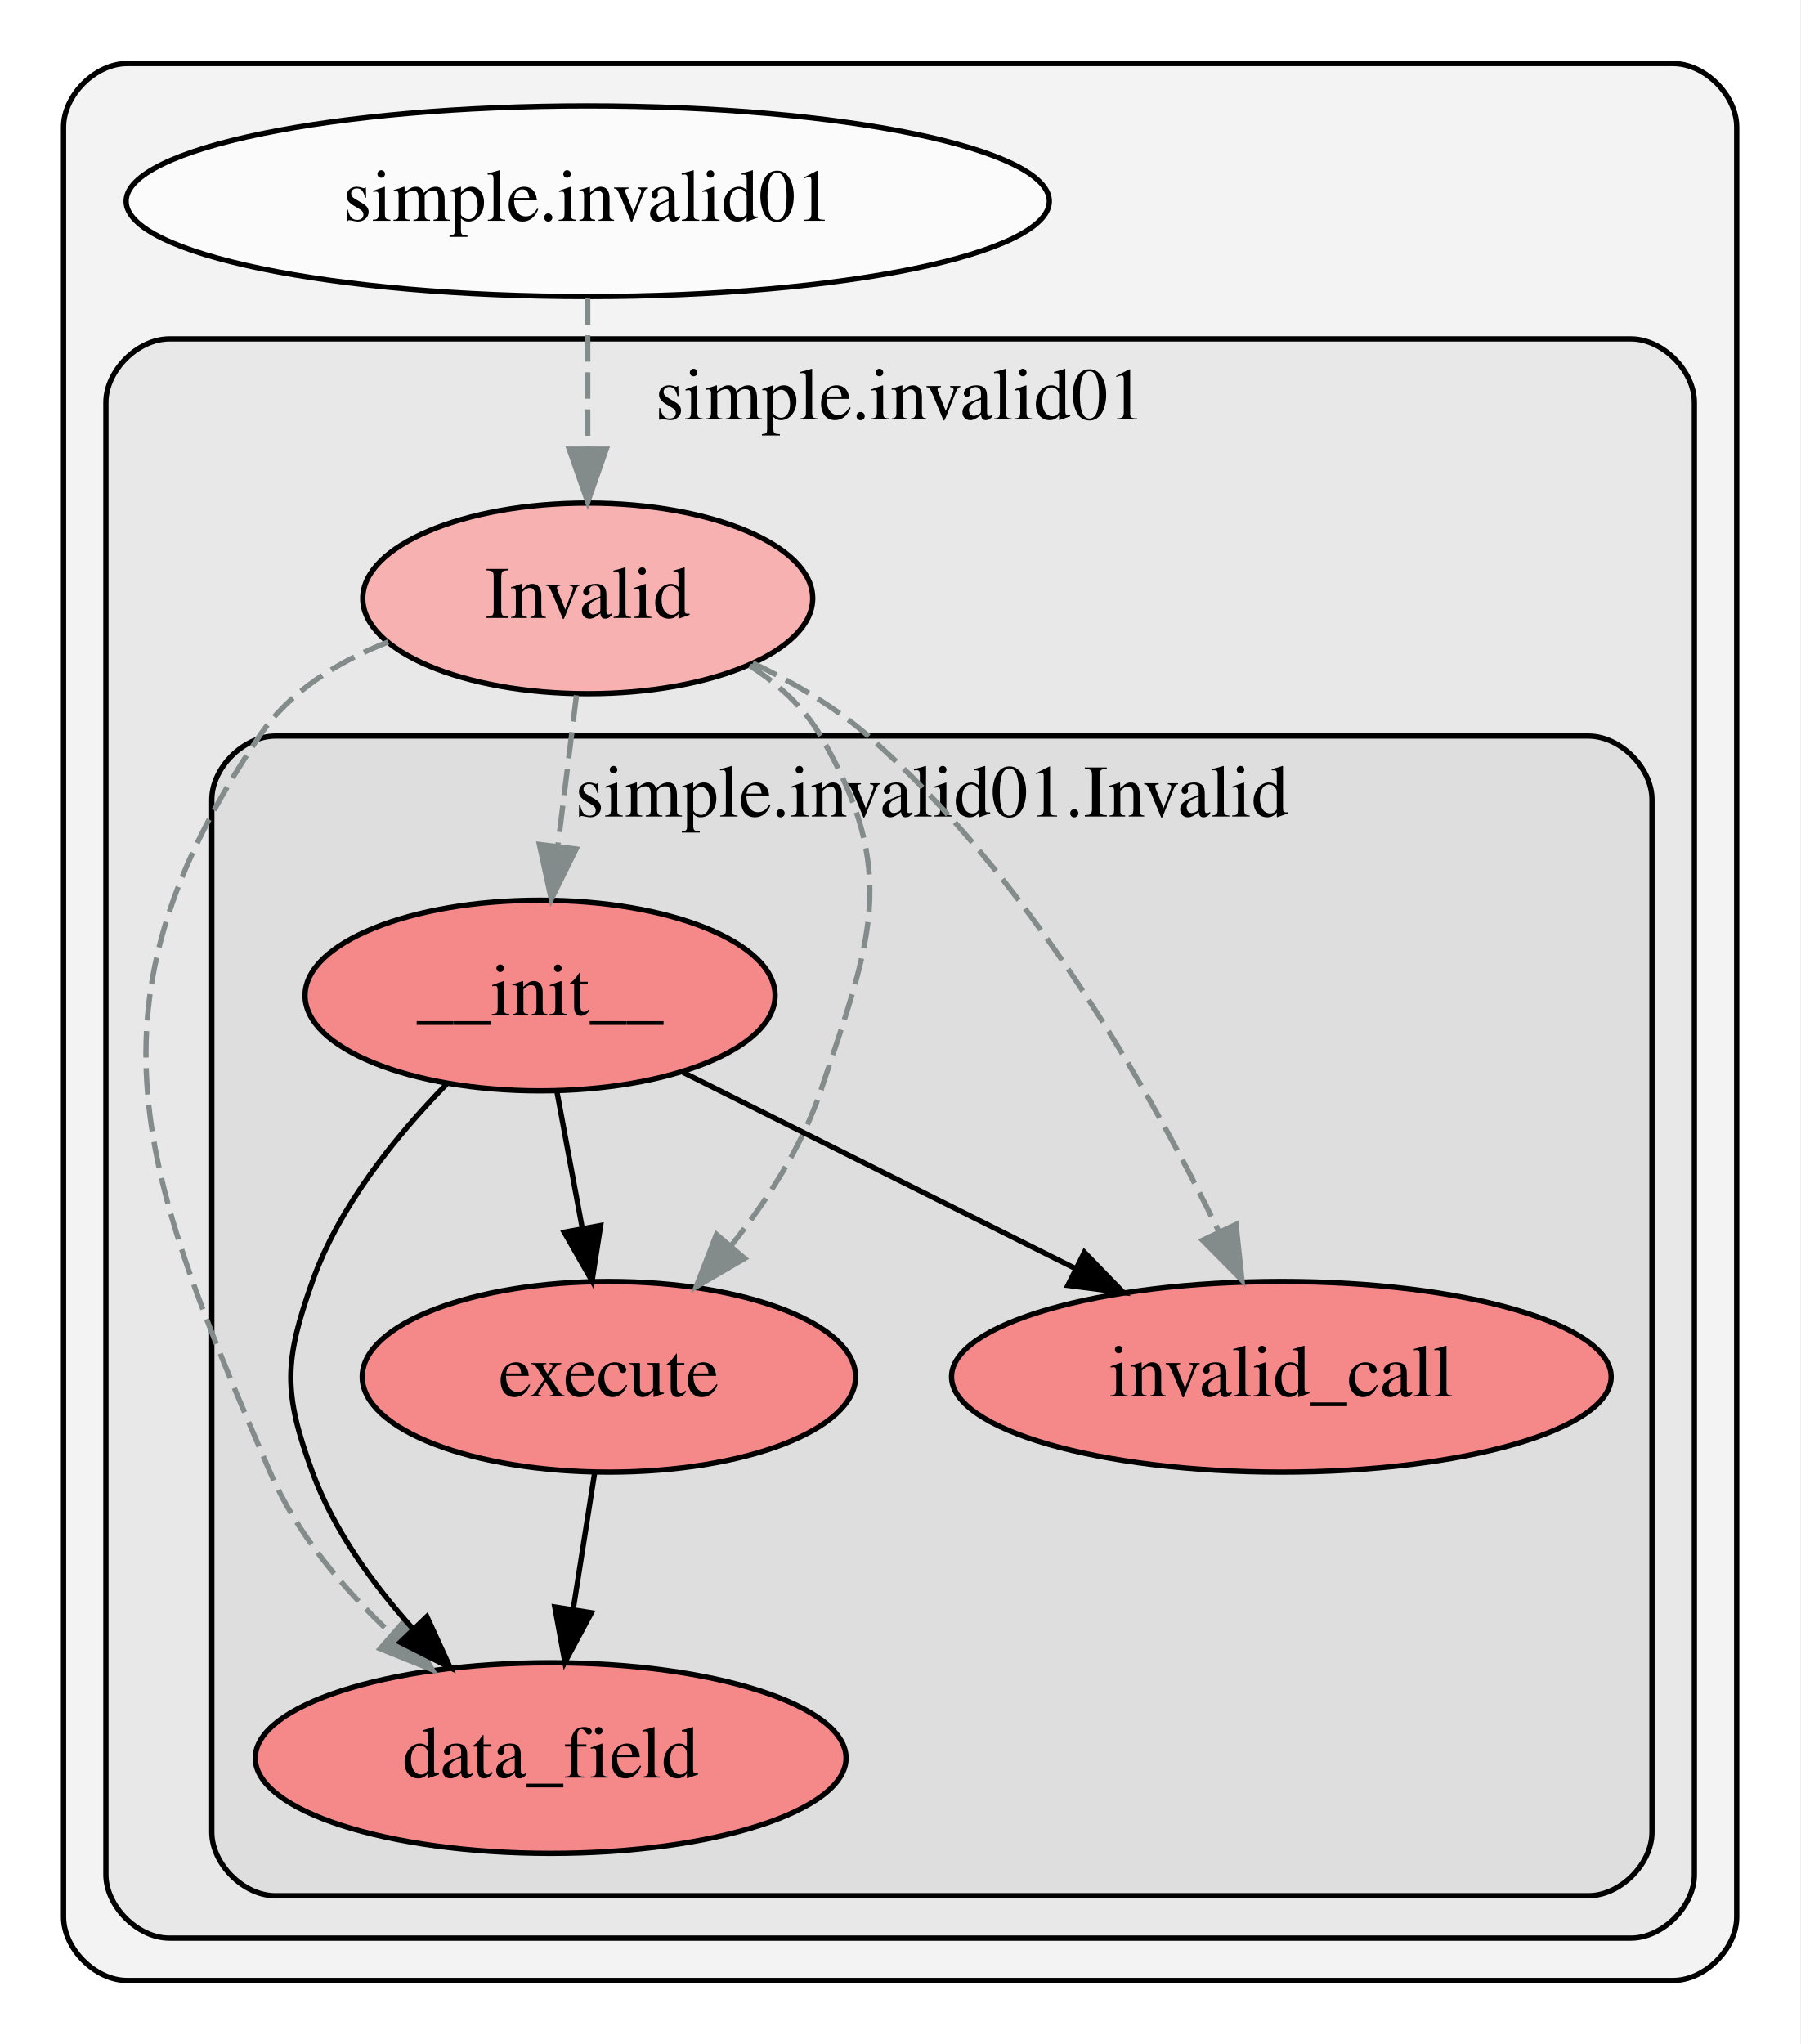
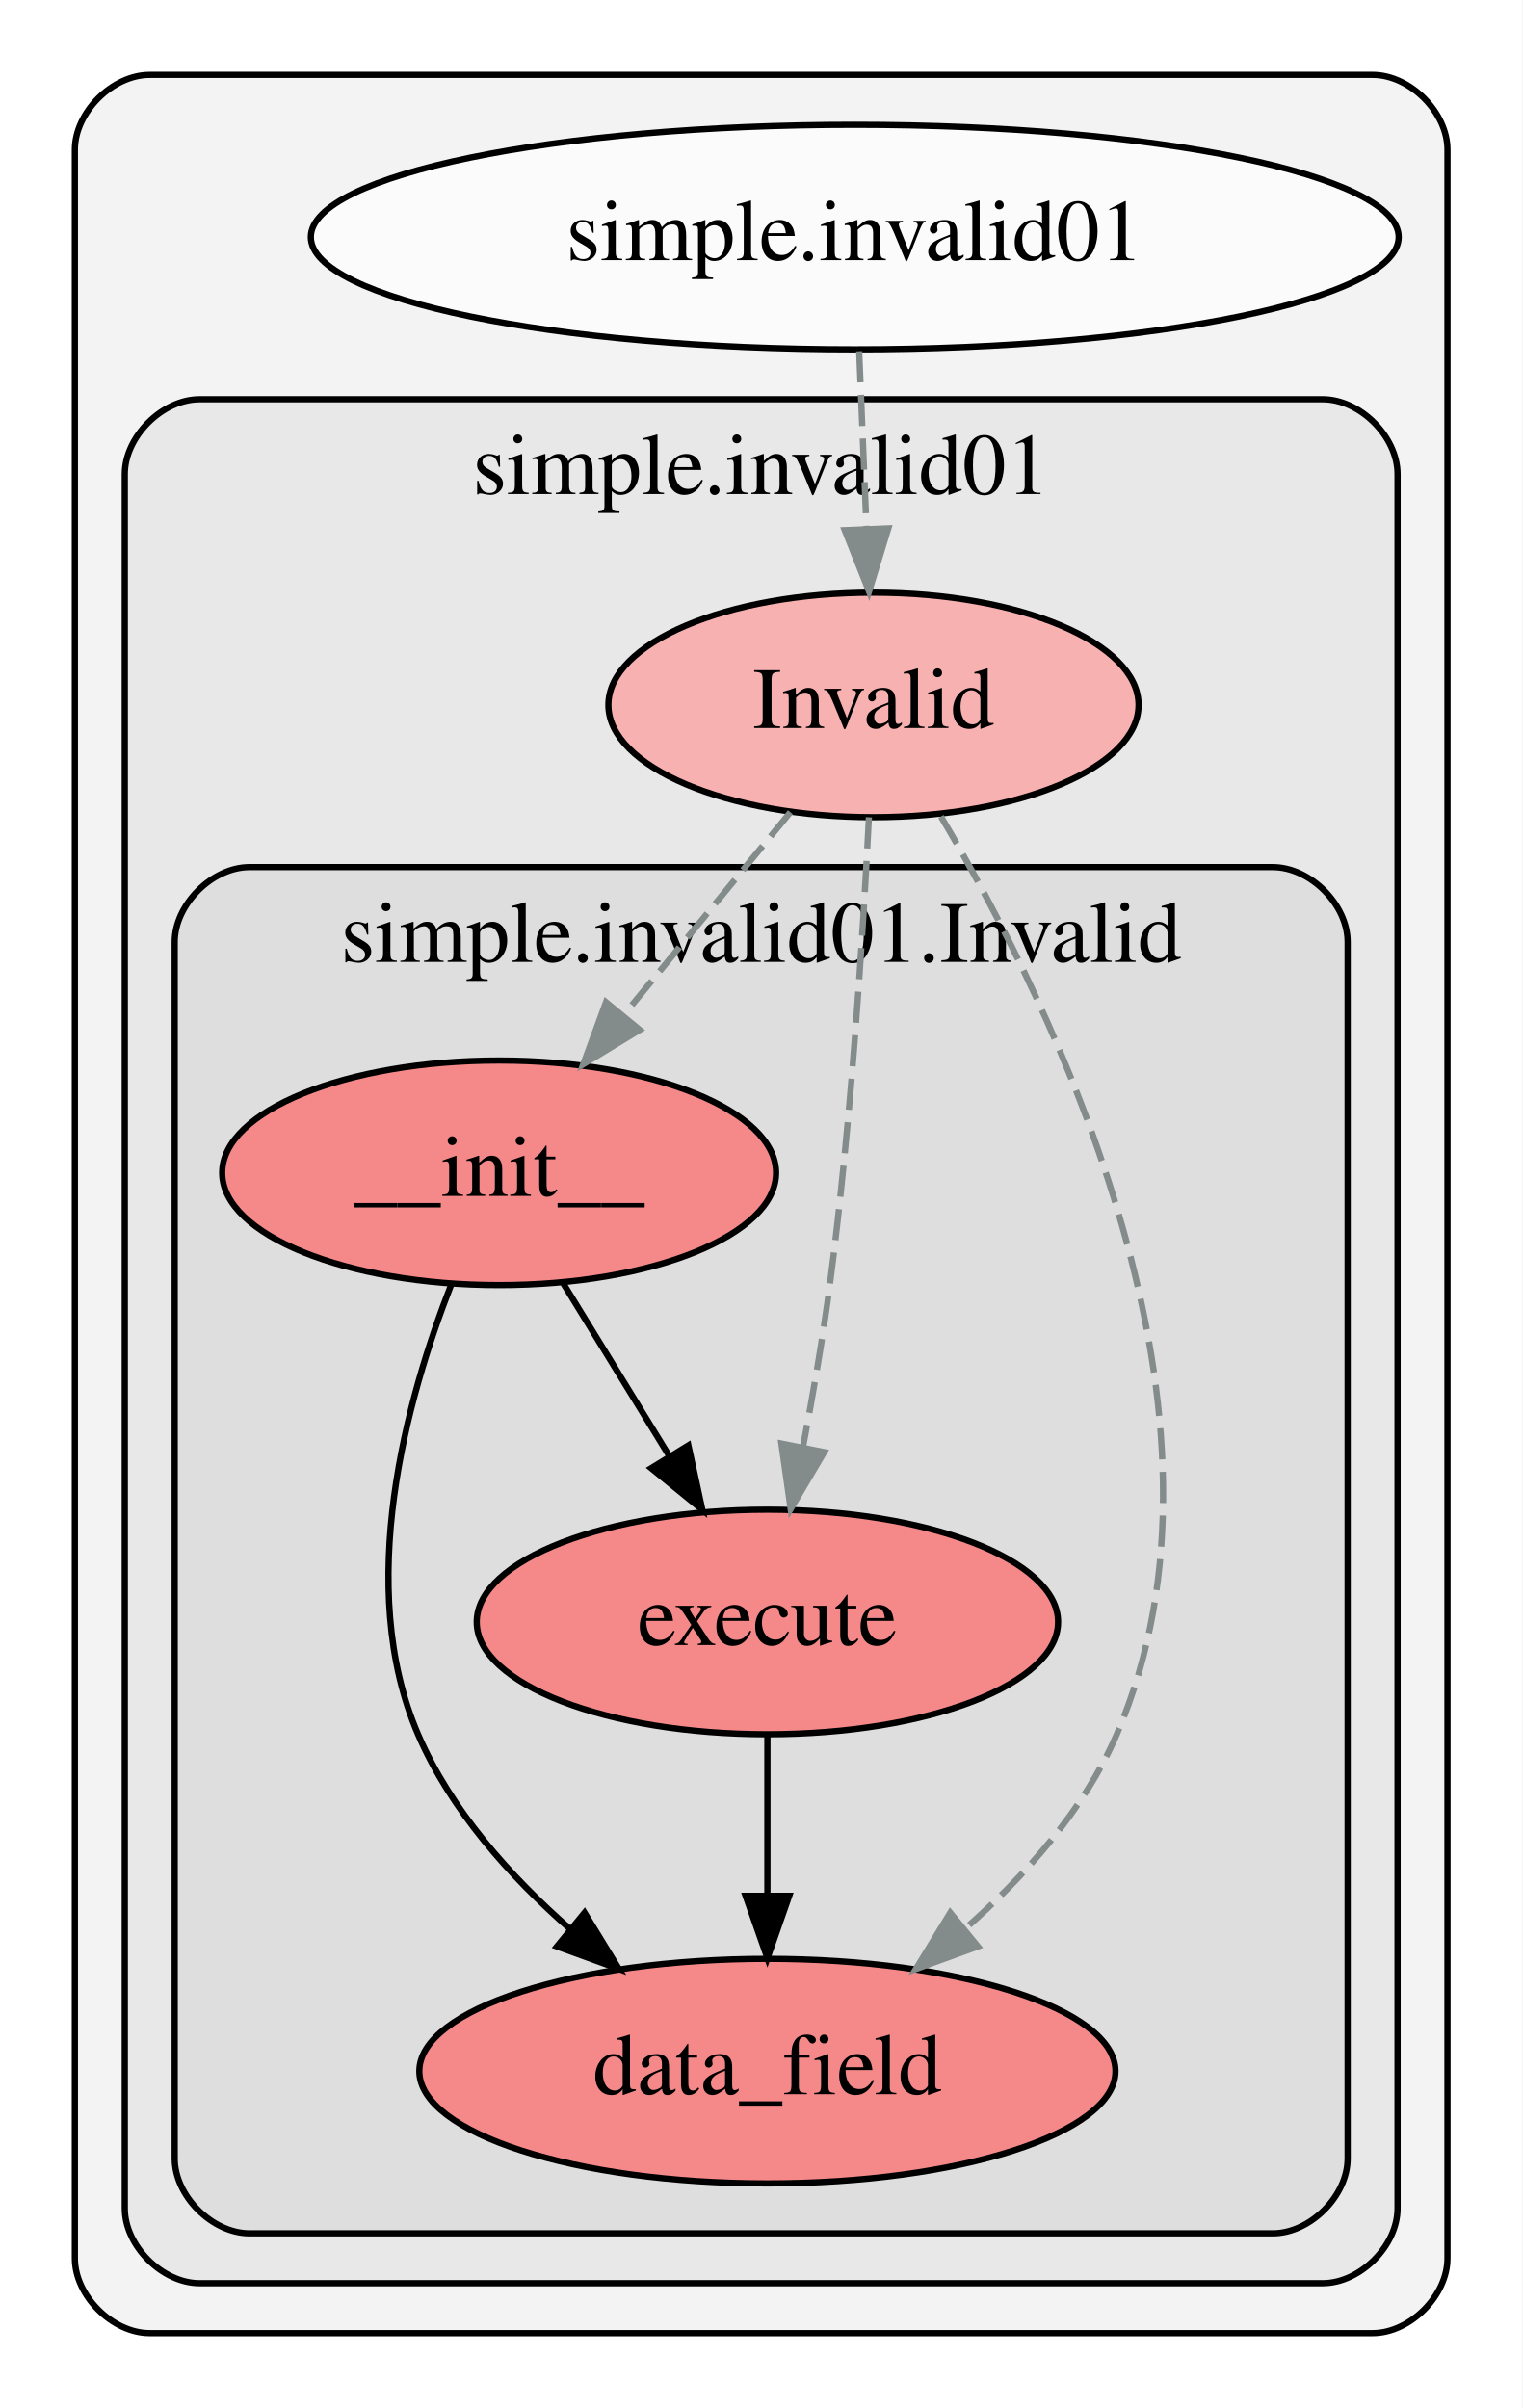
- <svg xmlns="http://www.w3.org/2000/svg" width="340pt" height="386pt" viewBox="0.00 0.00 340.00 386.00">
+ <svg xmlns="http://www.w3.org/2000/svg" width="244pt" height="386pt" viewBox="0.00 0.00 244.00 386.00">
  <g id="graph0" class="graph" transform="scale(1 1) rotate(0) translate(4 382)">
-     <polygon fill="white" stroke="transparent" points="-4,4 -4,-382 336,-382 336,4 -4,4" />
+     <polygon fill="white" stroke="transparent" points="-4,4 -4,-382 240,-382 240,4 -4,4" />
    <g id="clust1" class="cluster">
-       <path fill="#808080" fill-opacity="0.094" stroke="black" d="M20,-8C20,-8 312,-8 312,-8 318,-8 324,-14 324,-20 324,-20 324,-358 324,-358 324,-364 318,-370 312,-370 312,-370 20,-370 20,-370 14,-370 8,-364 8,-358 8,-358 8,-20 8,-20 8,-14 14,-8 20,-8" />
+       <path fill="#808080" fill-opacity="0.094" stroke="black" d="M20,-8C20,-8 216,-8 216,-8 222,-8 228,-14 228,-20 228,-20 228,-358 228,-358 228,-364 222,-370 216,-370 216,-370 20,-370 20,-370 14,-370 8,-364 8,-358 8,-358 8,-20 8,-20 8,-14 14,-8 20,-8" />
    </g>
    <g id="clust2" class="cluster">
-       <path fill="#808080" fill-opacity="0.094" stroke="black" d="M28,-16C28,-16 304,-16 304,-16 310,-16 316,-22 316,-28 316,-28 316,-306 316,-306 316,-312 310,-318 304,-318 304,-318 28,-318 28,-318 22,-318 16,-312 16,-306 16,-306 16,-28 16,-28 16,-22 22,-16 28,-16" />
-       <text text-anchor="middle" x="166" y="-302.8" font-family="Times,serif" font-size="14.00">simple.invalid01</text>
+       <path fill="#808080" fill-opacity="0.094" stroke="black" d="M28,-16C28,-16 208,-16 208,-16 214,-16 220,-22 220,-28 220,-28 220,-306 220,-306 220,-312 214,-318 208,-318 208,-318 28,-318 28,-318 22,-318 16,-312 16,-306 16,-306 16,-28 16,-28 16,-22 22,-16 28,-16" />
+       <text text-anchor="middle" x="118" y="-302.8" font-family="Times,serif" font-size="14.00">simple.invalid01</text>
    </g>
    <g id="clust3" class="cluster">
-       <path fill="#808080" fill-opacity="0.094" stroke="black" d="M48,-24C48,-24 296,-24 296,-24 302,-24 308,-30 308,-36 308,-36 308,-231 308,-231 308,-237 302,-243 296,-243 296,-243 48,-243 48,-243 42,-243 36,-237 36,-231 36,-231 36,-36 36,-36 36,-30 42,-24 48,-24" />
-       <text text-anchor="middle" x="172" y="-227.8" font-family="Times,serif" font-size="14.00">simple.invalid01.Invalid</text>
+       <path fill="#808080" fill-opacity="0.094" stroke="black" d="M36,-24C36,-24 200,-24 200,-24 206,-24 212,-30 212,-36 212,-36 212,-231 212,-231 212,-237 206,-243 200,-243 200,-243 36,-243 36,-243 30,-243 24,-237 24,-231 24,-231 24,-36 24,-36 24,-30 30,-24 36,-24" />
+       <text text-anchor="middle" x="118" y="-227.8" font-family="Times,serif" font-size="14.00">simple.invalid01.Invalid</text>
    </g>
    <g id="node1" class="node">
-       <ellipse fill="#ffffff" fill-opacity="0.698" stroke="black" cx="107" cy="-344" rx="87.18" ry="18" />
-       <text text-anchor="middle" x="107" y="-340.3" font-family="Times,serif" font-size="14.00" fill="#000000">simple.invalid01</text>
+       <ellipse fill="#ffffff" fill-opacity="0.698" stroke="black" cx="133" cy="-344" rx="87.18" ry="18" />
+       <text text-anchor="middle" x="133" y="-340.3" font-family="Times,serif" font-size="14.00" fill="#000000">simple.invalid01</text>
    </g>
    <g id="node2" class="node">
-       <ellipse fill="#ff9999" fill-opacity="0.698" stroke="black" cx="107" cy="-269" rx="42.49" ry="18" />
-       <text text-anchor="middle" x="107" y="-265.3" font-family="Times,serif" font-size="14.00" fill="#000000">Invalid</text>
+       <ellipse fill="#ff9999" fill-opacity="0.698" stroke="black" cx="136" cy="-269" rx="42.49" ry="18" />
+       <text text-anchor="middle" x="136" y="-265.3" font-family="Times,serif" font-size="14.00" fill="#000000">Invalid</text>
    </g>
    <g id="edge1" class="edge">
-       <path fill="none" stroke="#838b8b" stroke-dasharray="5,2" d="M107,-325.7C107,-317.25 107,-306.87 107,-297.37" />
-       <polygon fill="#838b8b" stroke="#838b8b" points="110.5,-297.18 107,-287.18 103.5,-297.18 110.5,-297.18" />
+       <path fill="none" stroke="#838b8b" stroke-dasharray="5,2" d="M133.71,-325.7C134.06,-317.25 134.48,-306.87 134.88,-297.37" />
+       <polygon fill="#838b8b" stroke="#838b8b" points="138.38,-297.31 135.29,-287.18 131.39,-297.02 138.38,-297.31" />
    </g>
    <g id="node3" class="node">
-       <ellipse fill="#ff6565" fill-opacity="0.698" stroke="black" cx="98" cy="-194" rx="44.39" ry="18" />
-       <text text-anchor="middle" x="98" y="-190.3" font-family="Times,serif" font-size="14.00" fill="#000000">__init__</text>
+       <ellipse fill="#ff6565" fill-opacity="0.698" stroke="black" cx="76" cy="-194" rx="44.39" ry="18" />
+       <text text-anchor="middle" x="76" y="-190.3" font-family="Times,serif" font-size="14.00" fill="#000000">__init__</text>
    </g>
    <g id="edge2" class="edge">
-       <path fill="none" stroke="#838b8b" stroke-dasharray="5,2" d="M104.87,-250.7C103.82,-242.25 102.55,-231.87 101.37,-222.37" />
-       <polygon fill="#838b8b" stroke="#838b8b" points="104.81,-221.67 100.12,-212.18 97.87,-222.53 104.81,-221.67" />
+       <path fill="none" stroke="#838b8b" stroke-dasharray="5,2" d="M122.68,-251.8C114.82,-242.23 104.7,-229.92 95.9,-219.21" />
+       <polygon fill="#838b8b" stroke="#838b8b" points="98.54,-216.91 89.49,-211.41 93.13,-221.36 98.54,-216.91" />
    </g>
    <g id="node4" class="node">
-       <ellipse fill="#ff6565" fill-opacity="0.698" stroke="black" cx="100" cy="-50" rx="55.79" ry="18" />
-       <text text-anchor="middle" x="100" y="-46.3" font-family="Times,serif" font-size="14.00" fill="#000000">data_field</text>
+       <ellipse fill="#ff6565" fill-opacity="0.698" stroke="black" cx="119" cy="-50" rx="55.79" ry="18" />
+       <text text-anchor="middle" x="119" y="-46.3" font-family="Times,serif" font-size="14.00" fill="#000000">data_field</text>
    </g>
    <g id="edge4" class="edge">
-       <path fill="none" stroke="#838b8b" stroke-dasharray="5,2" d="M69.32,-260.77C59.83,-257.06 50.71,-251.47 45,-243 10.43,-191.79 22.57,-160.75 47,-104 52.03,-92.33 60.93,-81.85 70.02,-73.35" />
-       <polygon fill="#838b8b" stroke="#838b8b" points="72.4,-75.92 77.62,-66.7 67.79,-70.65 72.4,-75.92" />
+       <path fill="none" stroke="#838b8b" stroke-dasharray="5,2" d="M146.82,-251.1C164.85,-220.67 196.98,-155.08 175,-104 169.78,-91.87 160.27,-81.22 150.55,-72.71" />
+       <polygon fill="#838b8b" stroke="#838b8b" points="152.74,-69.98 142.79,-66.36 148.31,-75.4 152.74,-69.98" />
    </g>
    <g id="node5" class="node">
-       <ellipse fill="#ff6565" fill-opacity="0.698" stroke="black" cx="111" cy="-122" rx="46.59" ry="18" />
-       <text text-anchor="middle" x="111" y="-118.3" font-family="Times,serif" font-size="14.00" fill="#000000">execute</text>
+       <ellipse fill="#ff6565" fill-opacity="0.698" stroke="black" cx="119" cy="-122" rx="46.59" ry="18" />
+       <text text-anchor="middle" x="119" y="-118.3" font-family="Times,serif" font-size="14.00" fill="#000000">execute</text>
    </g>
    <g id="edge3" class="edge">
-       <path fill="none" stroke="#838b8b" stroke-dasharray="5,2" d="M137.59,-256.29C142.95,-252.84 147.82,-248.47 151,-243 165.98,-217.26 160.46,-204.24 151,-176 147.45,-165.4 140.84,-155.22 134.01,-146.67" />
-       <polygon fill="#838b8b" stroke="#838b8b" points="136.63,-144.35 127.48,-139.01 131.31,-148.89 136.63,-144.35" />
-     </g>
-     <g id="node6" class="node">
-       <ellipse fill="#ff6565" fill-opacity="0.698" stroke="black" cx="238" cy="-122" rx="62.29" ry="18" />
-       <text text-anchor="middle" x="238" y="-118.3" font-family="Times,serif" font-size="14.00" fill="#000000">invalid_call</text>
+       <path fill="none" stroke="#838b8b" stroke-dasharray="5,2" d="M135.27,-250.99C134.34,-232.48 132.44,-202.04 129,-176 127.88,-167.51 126.29,-158.33 124.7,-150.03" />
+       <polygon fill="#838b8b" stroke="#838b8b" points="128.11,-149.23 122.73,-140.11 121.24,-150.6 128.11,-149.23" />
    </g>
    <g id="edge5" class="edge">
-       <path fill="none" stroke="#838b8b" stroke-dasharray="5,2" d="M138.18,-256.79C145.83,-253.13 153.64,-248.55 160,-243 190.18,-216.66 213.28,-175.91 226.25,-149.34" />
-       <polygon fill="#838b8b" stroke="#838b8b" points="229.44,-150.78 230.56,-140.25 223.11,-147.78 229.44,-150.78" />
+       <path fill="none" stroke="#000000" d="M68.38,-176.23C61.16,-157.8 52.81,-127.67 63,-104 68.22,-91.87 77.73,-81.22 87.45,-72.71" />
+       <polygon fill="#000000" stroke="#000000" points="89.69,-75.4 95.21,-66.36 85.26,-69.98 89.69,-75.4" />
    </g>
    <g id="edge6" class="edge">
-       <path fill="none" stroke="#000000" d="M80.3,-177.22C70.82,-167.54 60.07,-154.29 55,-140 49.65,-124.92 49.48,-119.02 55,-104 59.01,-93.07 66.39,-82.85 74.03,-74.36" />
-       <polygon fill="#000000" stroke="#000000" points="76.62,-76.71 81.03,-67.08 71.58,-71.86 76.62,-76.71" />
+       <path fill="none" stroke="#000000" d="M86.19,-176.41C91.31,-168.08 97.62,-157.8 103.34,-148.49" />
+       <polygon fill="#000000" stroke="#000000" points="106.33,-150.31 108.58,-139.96 100.37,-146.65 106.33,-150.31" />
    </g>
    <g id="edge7" class="edge">
-       <path fill="none" stroke="#000000" d="M101.21,-175.7C102.65,-167.98 104.37,-158.71 105.96,-150.11" />
-       <polygon fill="#000000" stroke="#000000" points="109.44,-150.58 107.82,-140.1 102.56,-149.3 109.44,-150.58" />
-     </g>
-     <g id="edge8" class="edge">
-       <path fill="none" stroke="#000000" d="M124.99,-179.5C146.04,-168.98 175.55,-154.23 199.13,-142.43" />
-       <polygon fill="#000000" stroke="#000000" points="200.8,-145.51 208.18,-137.91 197.67,-139.25 200.8,-145.51" />
-     </g>
-     <g id="edge9" class="edge">
-       <path fill="none" stroke="#000000" d="M108.28,-103.7C107.07,-95.98 105.61,-86.71 104.26,-78.11" />
-       <polygon fill="#000000" stroke="#000000" points="107.7,-77.44 102.69,-68.1 100.78,-78.53 107.7,-77.44" />
+       <path fill="none" stroke="#000000" d="M119,-103.7C119,-95.98 119,-86.71 119,-78.11" />
+       <polygon fill="#000000" stroke="#000000" points="122.5,-78.1 119,-68.1 115.5,-78.1 122.5,-78.1" />
    </g>
  </g>
</svg>
